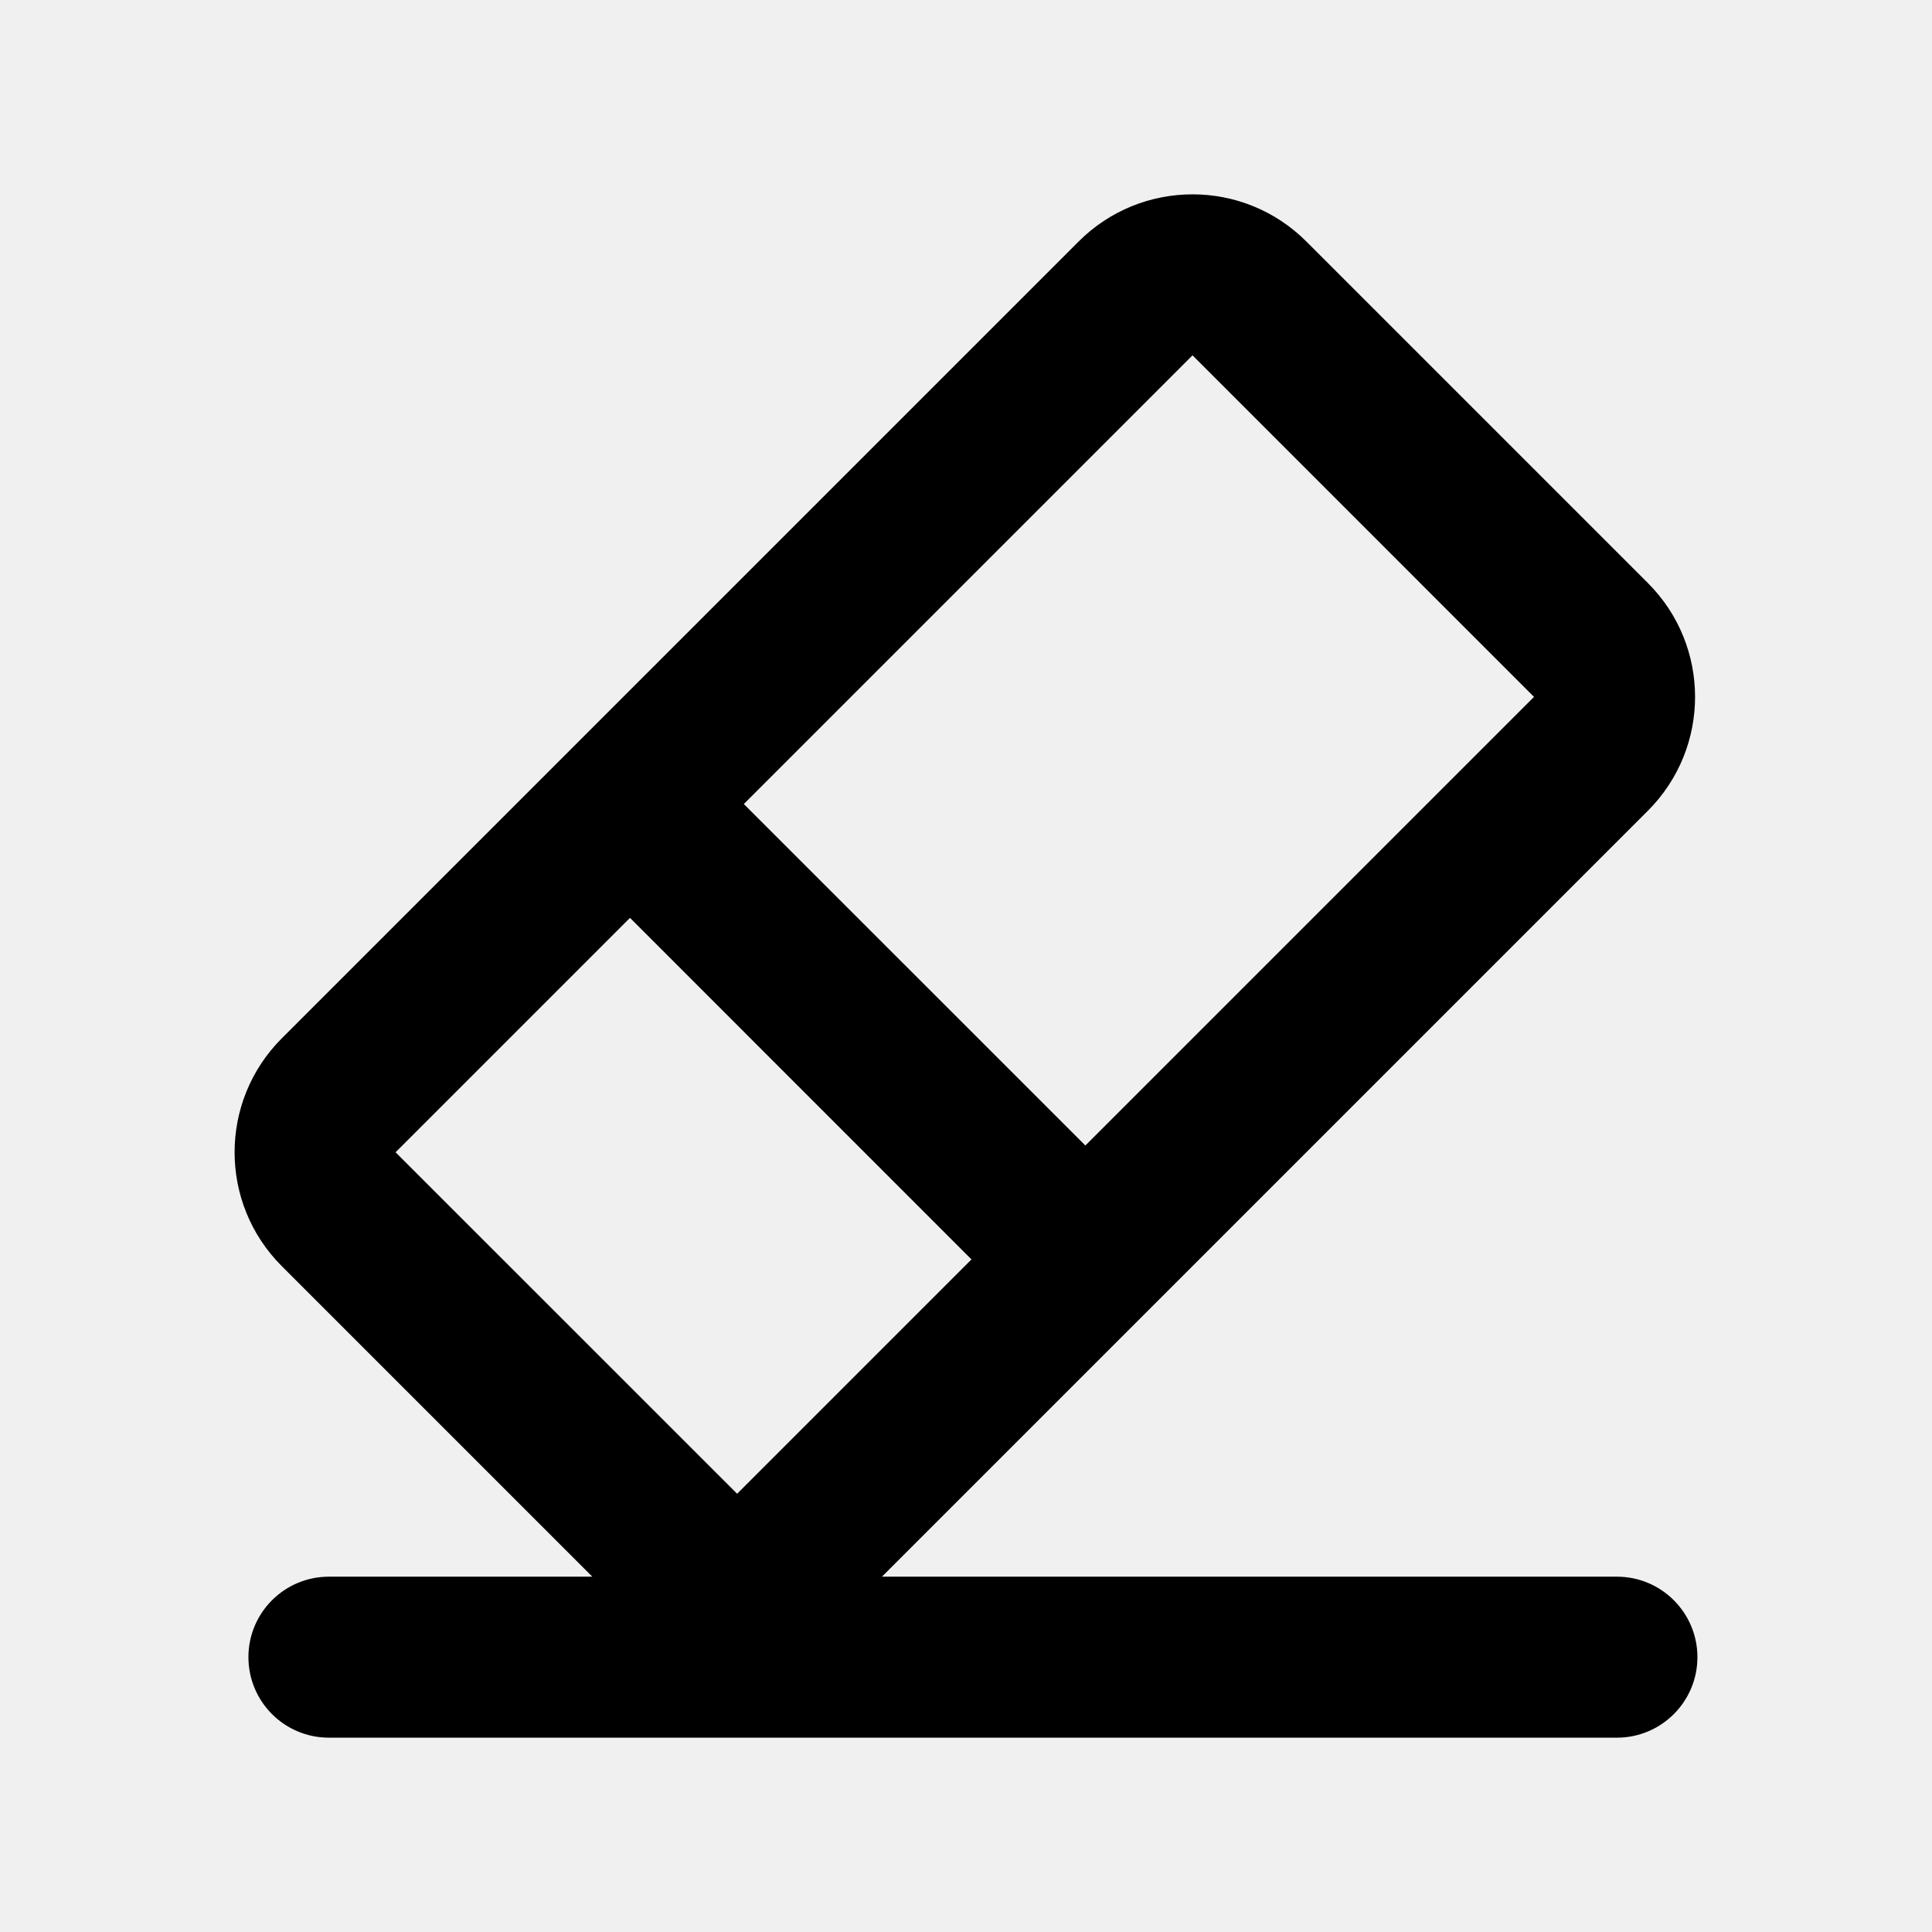
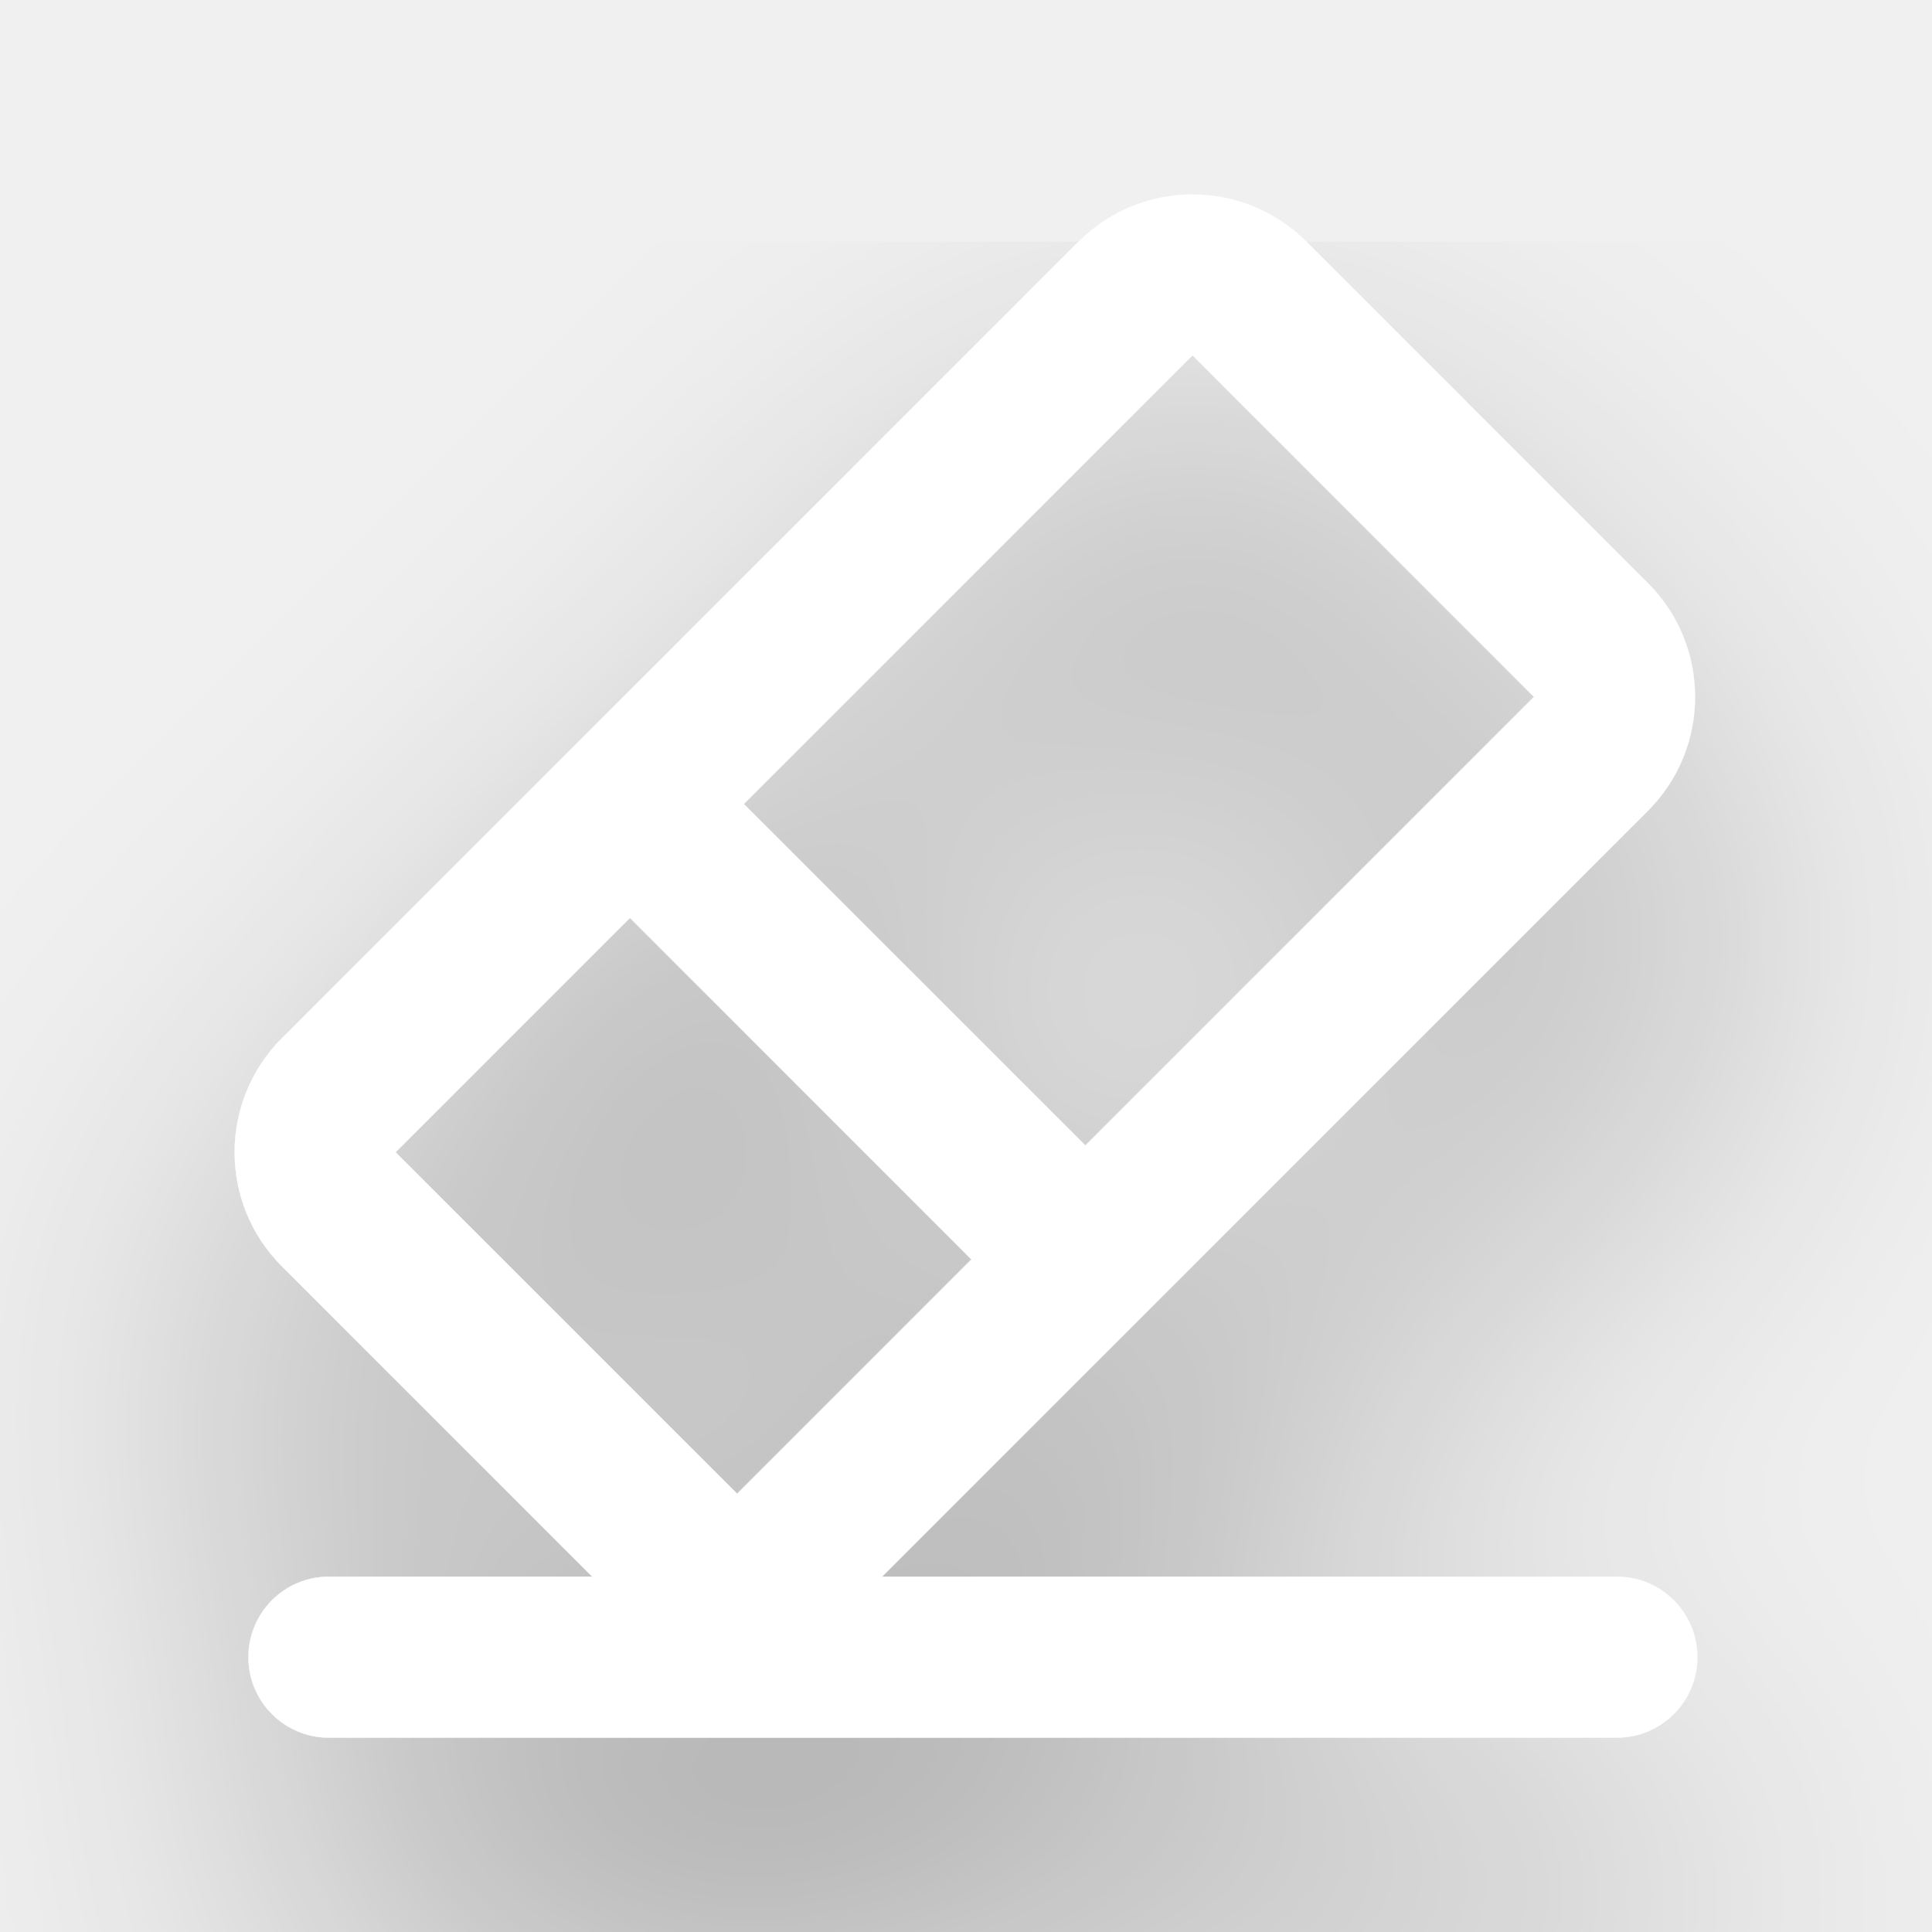
- <svg xmlns="http://www.w3.org/2000/svg" width="24" height="24" viewBox="0 0 24 24" fill="none">
-   <path fill-rule="evenodd" clip-rule="evenodd" d="M3.5 12.899C2.719 13.681 2.719 14.947 3.5 15.728L7.358 19.586H4.086C3.533 19.586 3.086 20.034 3.086 20.586C3.086 21.138 3.533 21.586 4.086 21.586H20.086C20.638 21.586 21.086 21.138 21.086 20.586C21.086 20.034 20.638 19.586 20.086 19.586H10.956L20.471 10.071C21.252 9.29 21.252 8.024 20.471 7.243L16.228 3C15.447 2.219 14.181 2.219 13.399 3L3.5 12.899ZM7.826 11.402L4.914 14.314L9.157 18.556L12.068 15.645L7.826 11.402ZM9.24 9.988L13.483 14.23L19.056 8.657L14.814 4.414L9.24 9.988Z" fill="currentColor" />
+ <svg xmlns="http://www.w3.org/2000/svg" width="24" height="24" viewBox="0 0 24 24" fill="white" style="fill:white; filter: drop-shadow(0px 3px 3px rgba(0, 0, 0, 0.4));">
+   <path fill-rule="evenodd" clip-rule="evenodd" d="M3.5 12.899C2.719 13.681 2.719 14.947 3.5 15.728L7.358 19.586H4.086C3.533 19.586 3.086 20.034 3.086 20.586C3.086 21.138 3.533 21.586 4.086 21.586H20.086C20.638 21.586 21.086 21.138 21.086 20.586C21.086 20.034 20.638 19.586 20.086 19.586H10.956L20.471 10.071C21.252 9.29 21.252 8.024 20.471 7.243L16.228 3C15.447 2.219 14.181 2.219 13.399 3L3.5 12.899ZM7.826 11.402L4.914 14.314L9.157 18.556L12.068 15.645L7.826 11.402ZM9.24 9.988L13.483 14.23L19.056 8.657L14.814 4.414L9.24 9.988Z" fill="white" />
</svg>
